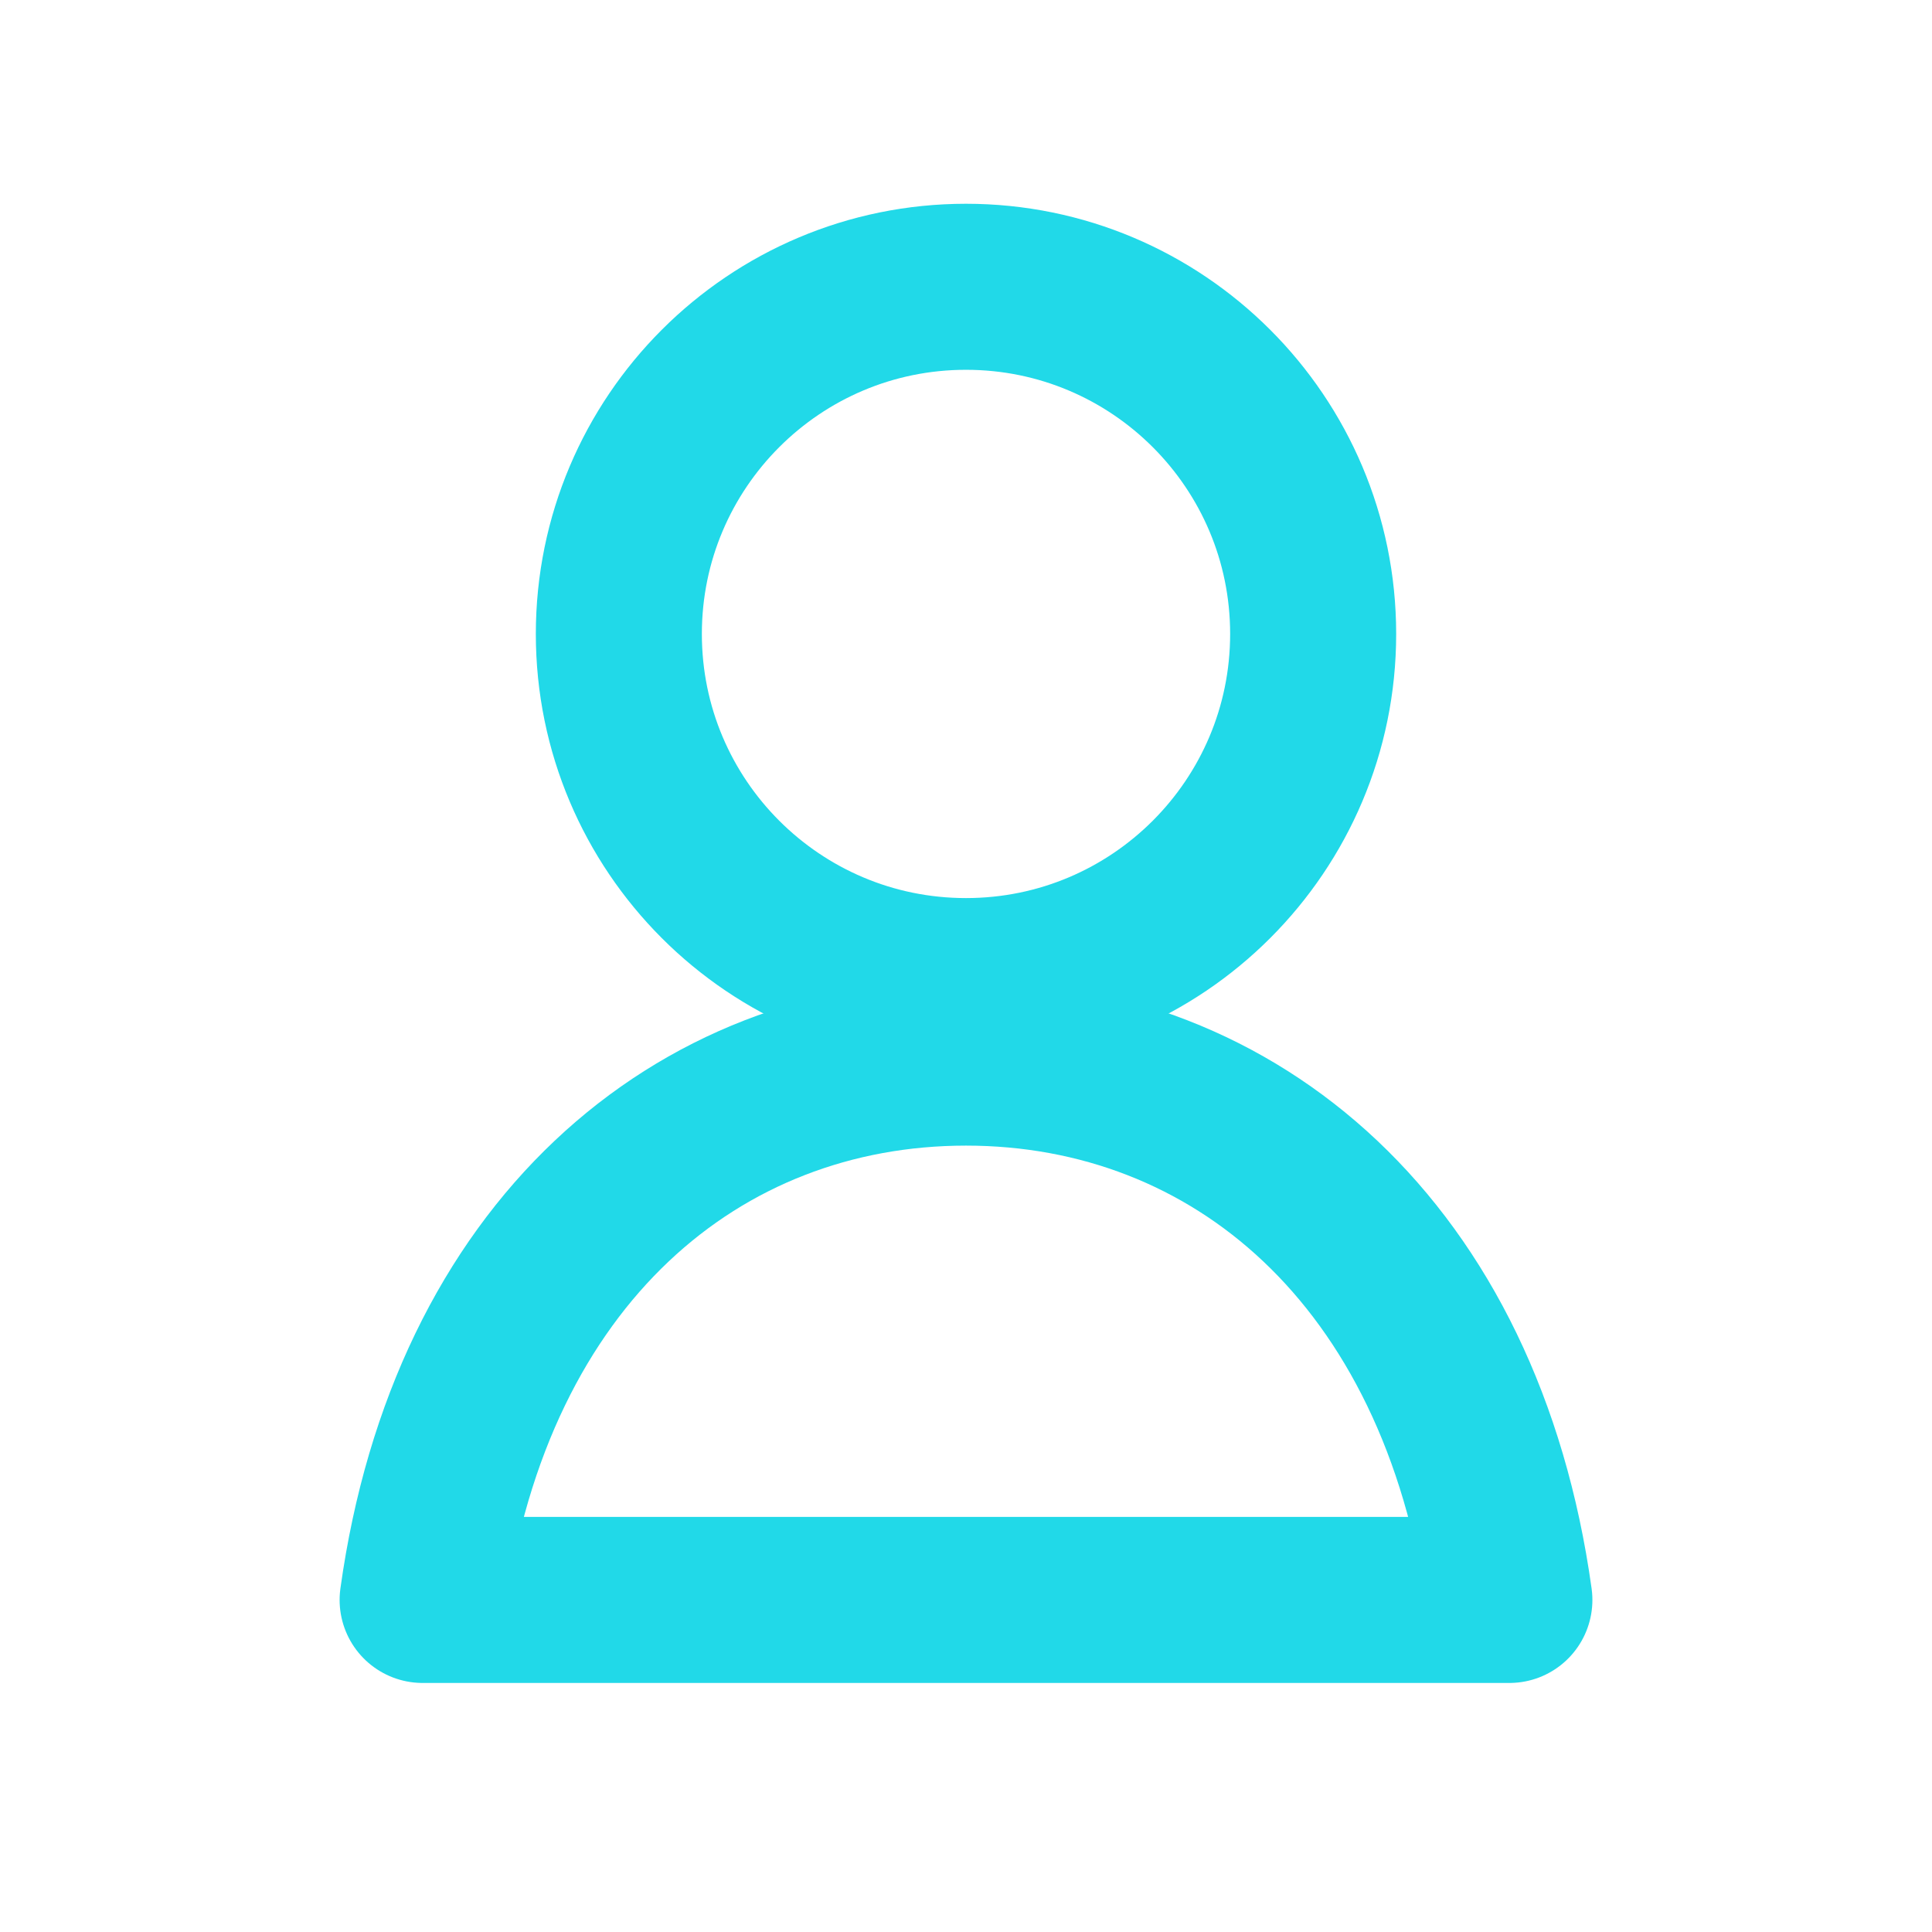
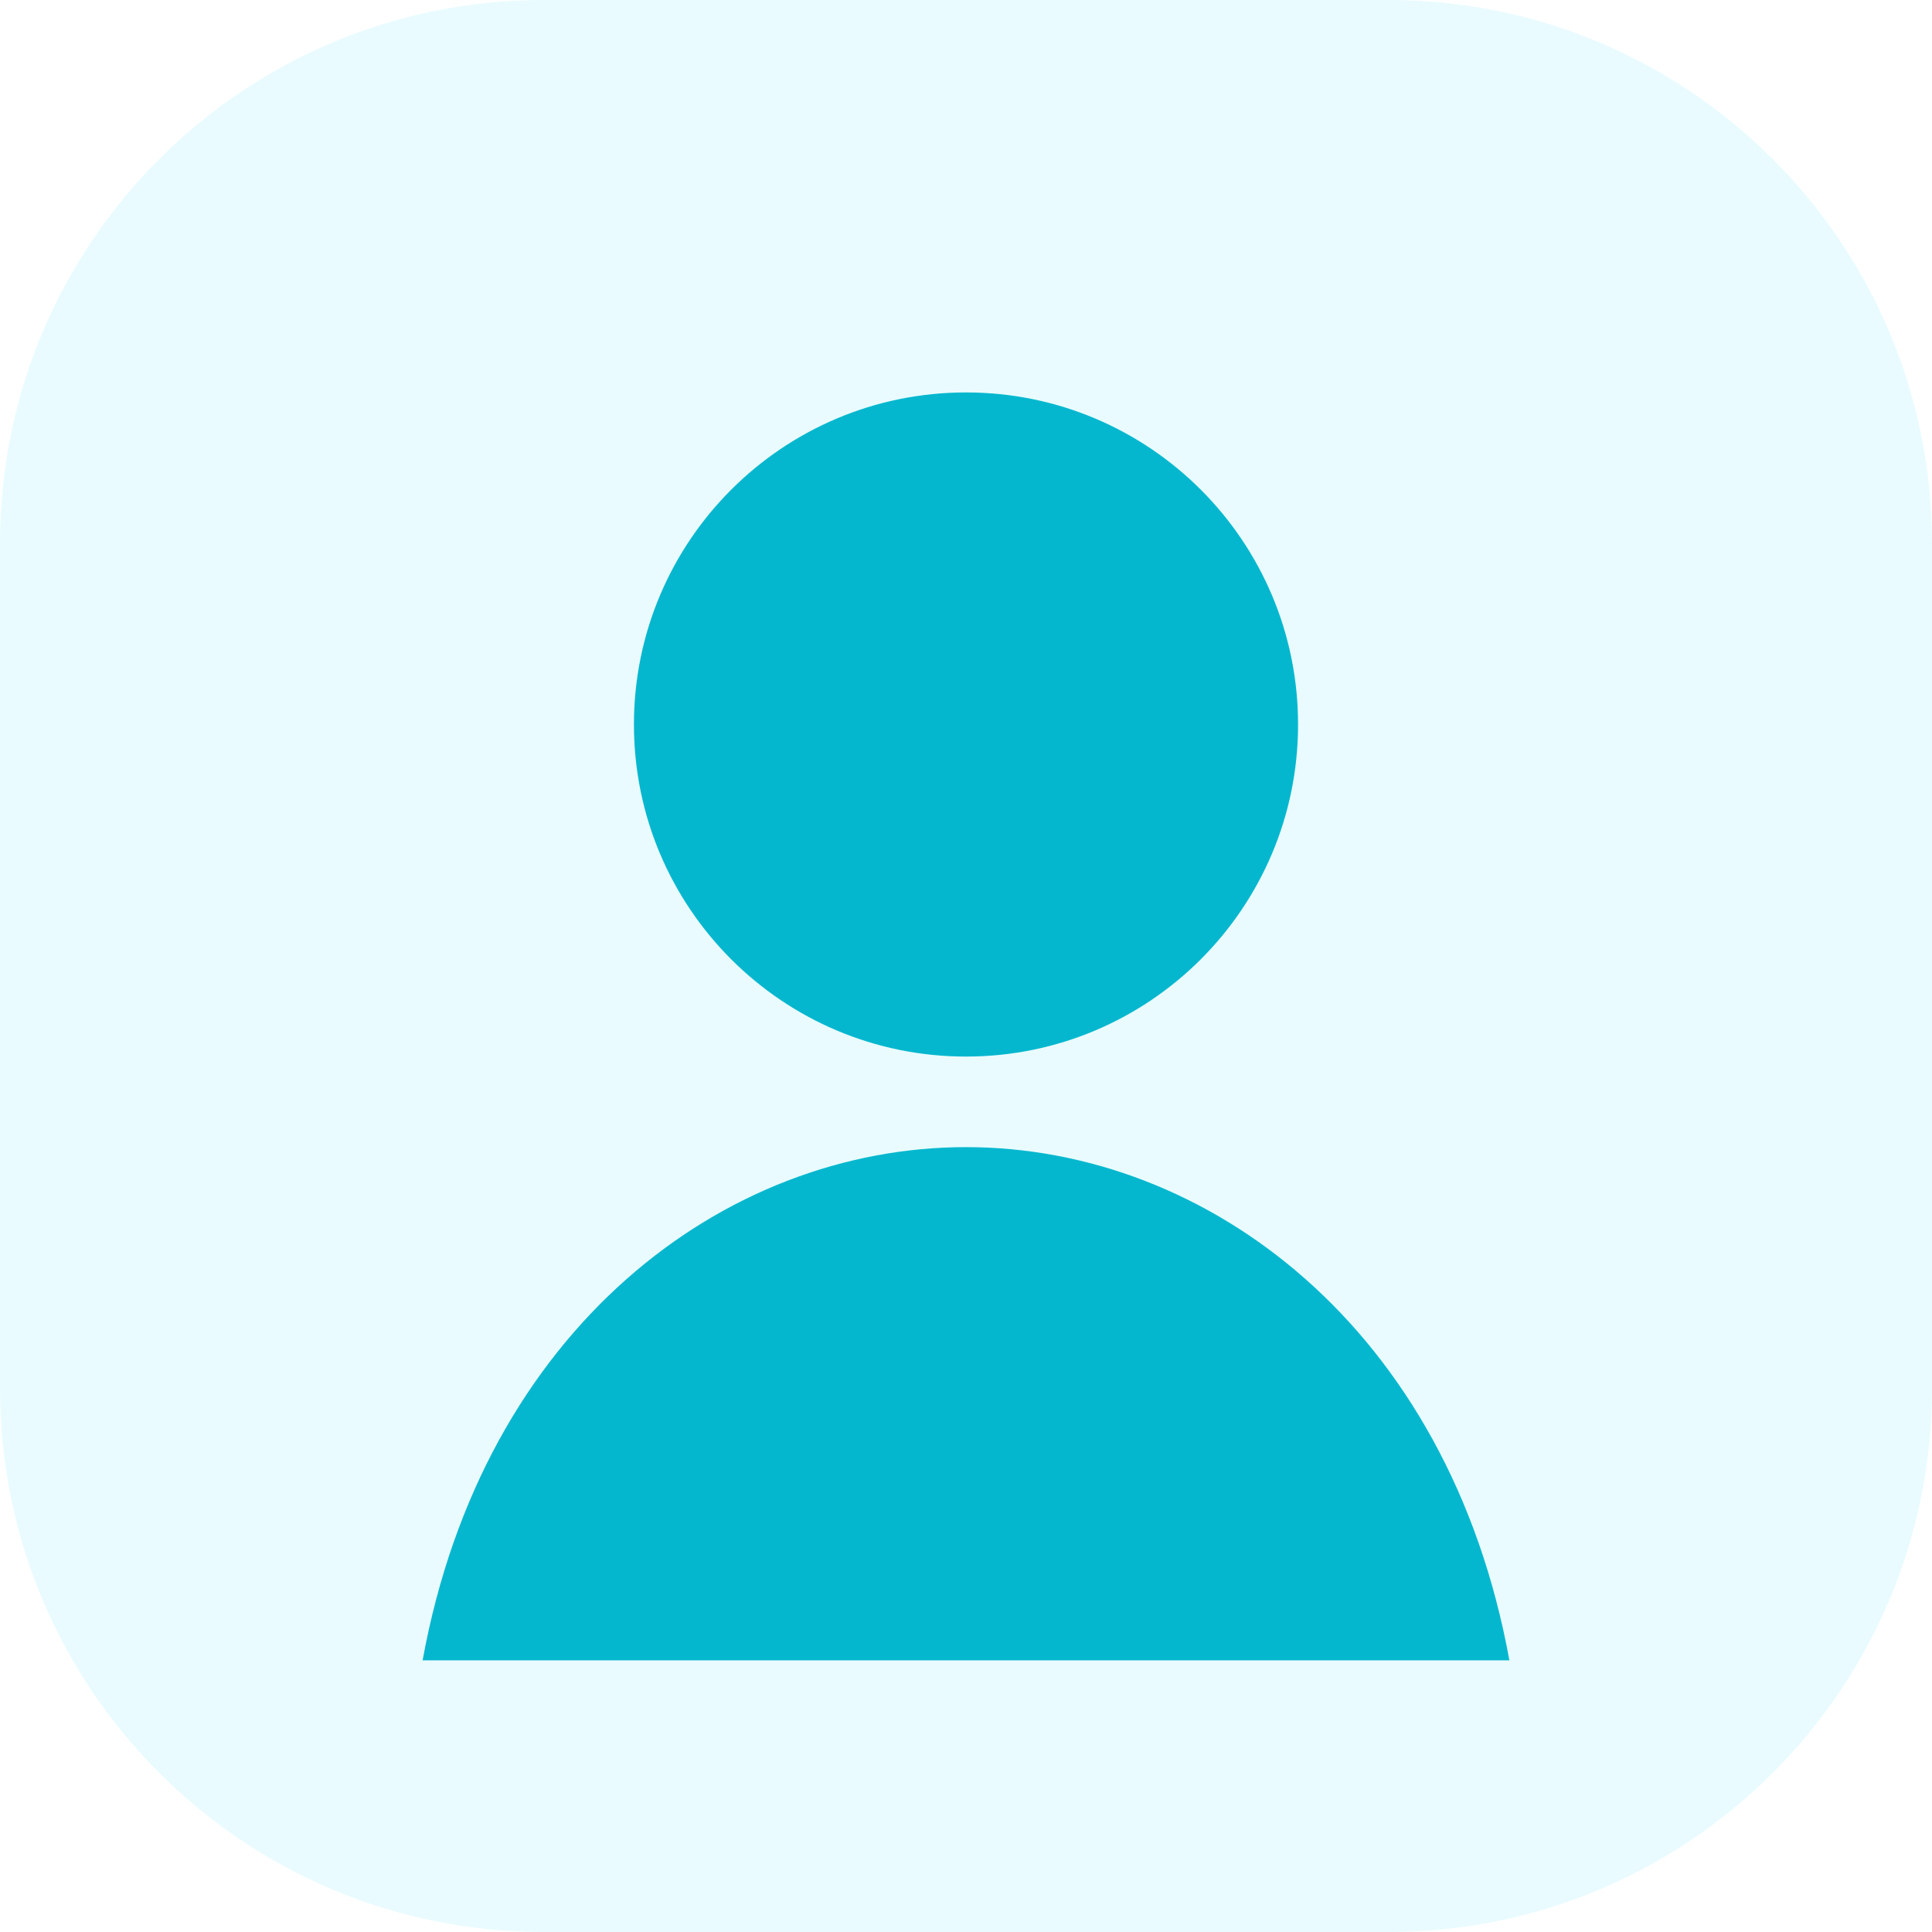
- <svg xmlns="http://www.w3.org/2000/svg" viewBox="0 0 64 64" fill="none" aria-hidden="true">
-   <circle cx="32" cy="21" r="11.5" stroke="#21d9e8" stroke-width="5.5" />
-   <path d="M14 53c1.6-11.5 9.1-17.8 18-17.8S48.4 41.5 50 53H14Z" stroke="#21d9e8" stroke-width="5.5" stroke-linejoin="round" />
+ <svg xmlns="http://www.w3.org/2000/svg" viewBox="0 0 64 64">
+   <rect width="64" height="64" rx="18" fill="#e9fbff" />
+   <circle cx="32" cy="24" r="11" fill="#05b7ce" />
+   <path fill="#05b7ce" d="M14 55c2-11 10-17 18-17s16 6 18 17H14Z" />
</svg>
